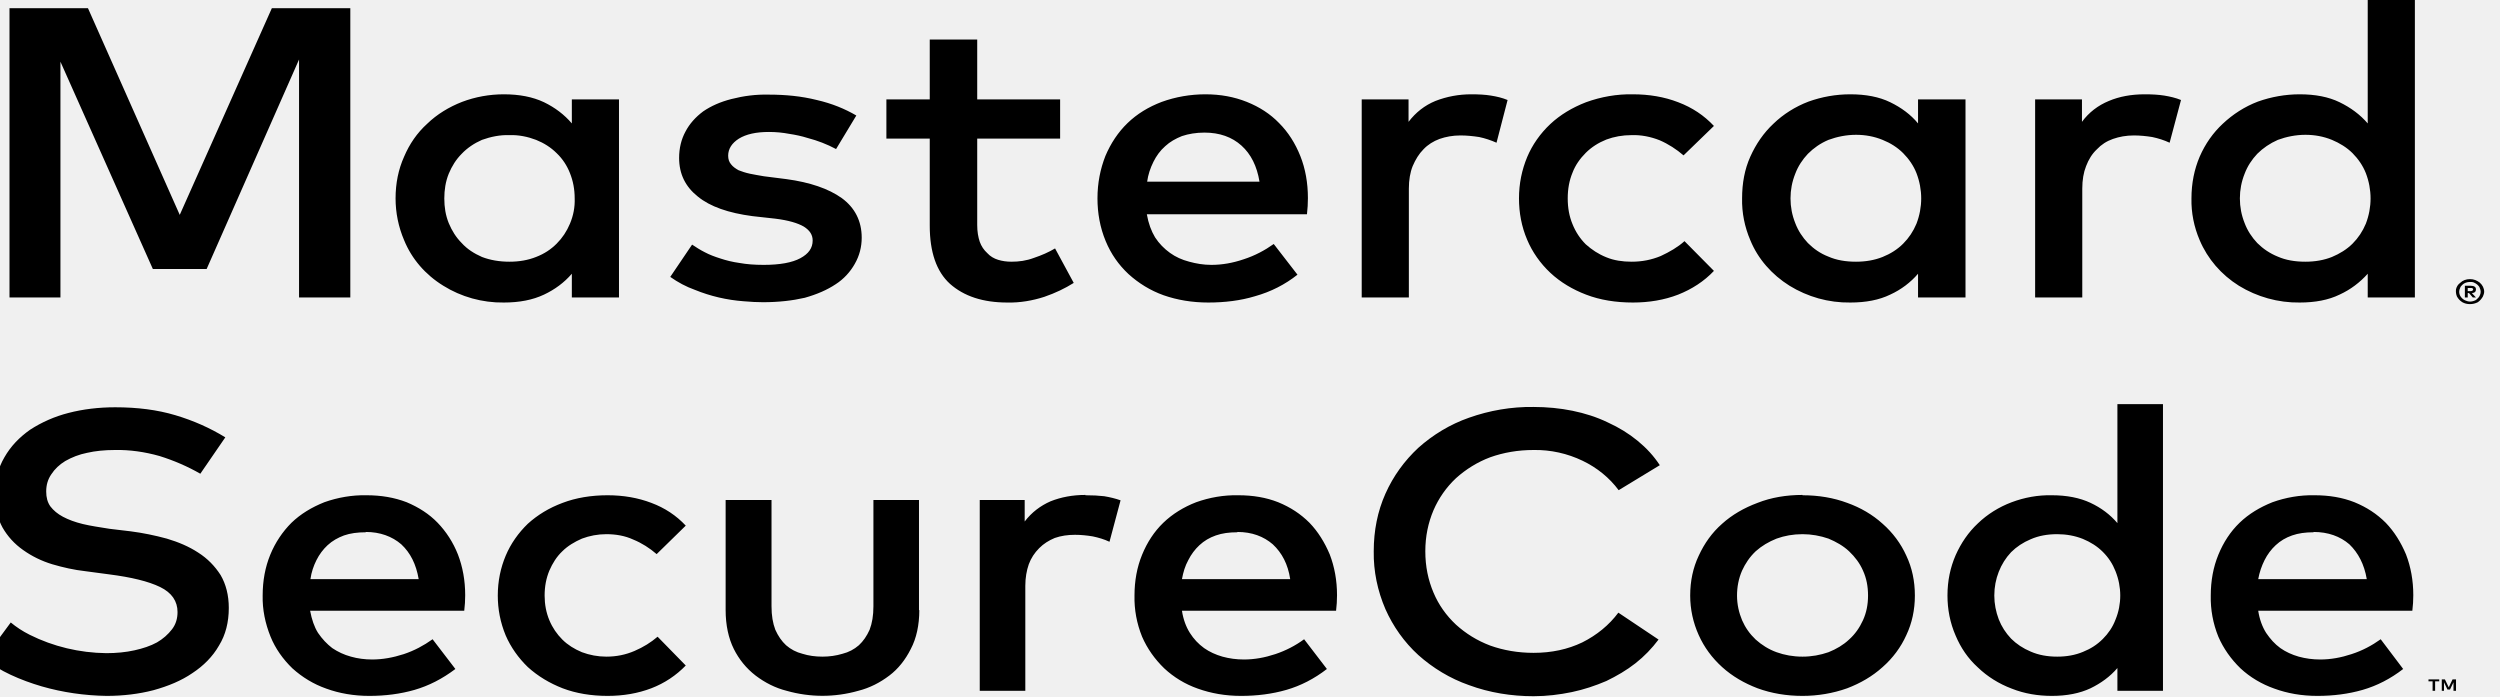
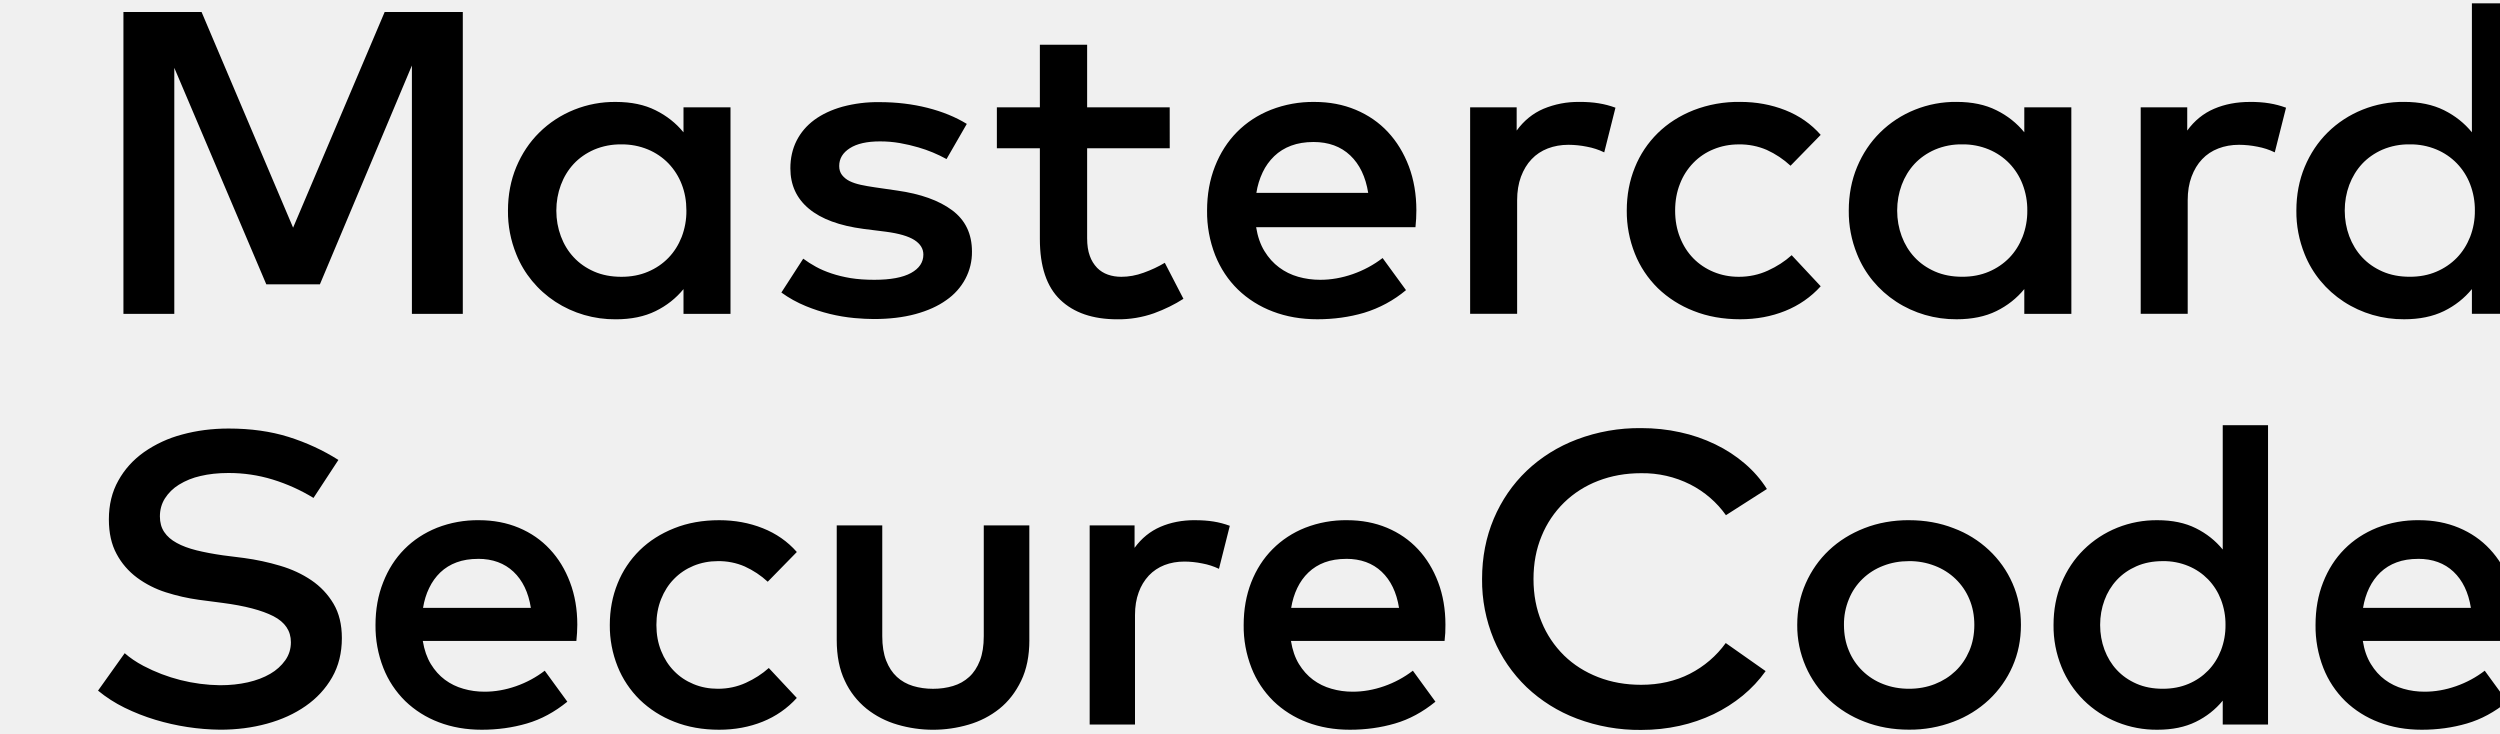
- <svg xmlns="http://www.w3.org/2000/svg" width="79" height="22" viewBox="0 0 79 22" fill="none">
-   <defs />
-   <path id="Vector" d="M6.33 14.97C5.93 14.74 5.49 14.55 5.04 14.41C4.58 14.28 4.1 14.21 3.63 14.22C3.31 14.22 3.01 14.25 2.75 14.31C2.5 14.36 2.27 14.45 2.06 14.57C1.88 14.68 1.73 14.82 1.62 14.99C1.51 15.15 1.46 15.33 1.46 15.53C1.46 15.72 1.5 15.87 1.59 16C1.69 16.13 1.82 16.24 1.99 16.33C2.16 16.42 2.37 16.5 2.62 16.56C2.87 16.62 3.15 16.66 3.46 16.71L4.13 16.79C4.52 16.84 4.9 16.92 5.27 17.02C5.64 17.13 5.97 17.27 6.26 17.46C6.56 17.65 6.79 17.89 6.97 18.17C7.14 18.46 7.23 18.81 7.23 19.21C7.23 19.66 7.13 20.06 6.92 20.4C6.72 20.75 6.43 21.04 6.08 21.27C5.73 21.51 5.32 21.68 4.85 21.81C4.39 21.93 3.89 21.99 3.37 21.99C2.67 21.98 1.98 21.88 1.32 21.69C0.98 21.59 0.65 21.47 0.33 21.32C0.03 21.18 -0.25 21.01 -0.5 20.81L0.34 19.67C0.51 19.81 0.7 19.94 0.94 20.06C1.68 20.43 2.51 20.63 3.36 20.64C3.68 20.64 3.98 20.61 4.25 20.55C4.52 20.49 4.76 20.41 4.96 20.3C5.15 20.19 5.31 20.05 5.44 19.88C5.56 19.72 5.61 19.54 5.61 19.34C5.61 19 5.43 18.73 5.06 18.55C4.69 18.37 4.15 18.24 3.45 18.15L2.7 18.05C2.34 18.01 1.99 17.93 1.65 17.83C1.32 17.73 1.01 17.58 0.73 17.38C0.46 17.19 0.24 16.95 0.08 16.67C-0.08 16.38 -0.16 16.03 -0.16 15.62C-0.16 15.18 -0.06 14.79 0.14 14.45C0.34 14.1 0.61 13.82 0.95 13.58C1.32 13.34 1.73 13.16 2.16 13.05C2.62 12.93 3.12 12.87 3.64 12.87C4.34 12.87 4.97 12.95 5.54 13.12C6.11 13.29 6.63 13.52 7.12 13.82L6.33 14.97ZM11.58 15.65C12.04 15.65 12.46 15.72 12.85 15.87C13.23 16.03 13.56 16.24 13.83 16.52C14.1 16.8 14.32 17.14 14.47 17.52C14.62 17.91 14.7 18.34 14.7 18.81C14.7 18.97 14.69 19.14 14.67 19.3L9.8 19.3C9.85 19.57 9.93 19.81 10.05 20C10.18 20.19 10.33 20.35 10.5 20.48C10.68 20.6 10.87 20.69 11.09 20.75C11.3 20.81 11.53 20.84 11.76 20.84C12.09 20.84 12.42 20.78 12.76 20.67C13.09 20.56 13.39 20.4 13.67 20.2L14.39 21.14C13.98 21.45 13.55 21.67 13.1 21.8C12.65 21.93 12.17 21.99 11.67 21.99C11.18 21.99 10.72 21.91 10.31 21.76C9.91 21.62 9.55 21.4 9.24 21.12C8.94 20.83 8.7 20.49 8.55 20.12C8.38 19.7 8.29 19.26 8.3 18.82C8.3 18.35 8.38 17.92 8.54 17.53C8.7 17.14 8.93 16.8 9.21 16.52C9.5 16.24 9.85 16.03 10.25 15.87C10.67 15.72 11.13 15.64 11.58 15.65L11.58 15.65ZM11.56 16.82C11.3 16.82 11.07 16.85 10.87 16.92C10.68 16.99 10.5 17.09 10.35 17.23C10.21 17.36 10.09 17.52 10 17.7C9.91 17.88 9.84 18.08 9.81 18.3L13.23 18.3C13.15 17.83 12.97 17.47 12.68 17.2C12.39 16.95 12.01 16.81 11.56 16.81L11.56 16.82ZM19.2 15.65C19.7 15.65 20.16 15.73 20.58 15.89C21.01 16.05 21.37 16.29 21.67 16.61L20.75 17.51C20.53 17.32 20.28 17.16 20.01 17.05C19.75 16.93 19.46 16.88 19.16 16.88C18.89 16.88 18.63 16.93 18.39 17.02C18.16 17.12 17.94 17.25 17.77 17.42C17.59 17.59 17.46 17.8 17.36 18.03C17.26 18.27 17.21 18.53 17.21 18.82C17.21 19.1 17.26 19.36 17.36 19.6C17.46 19.84 17.6 20.04 17.77 20.21C17.94 20.38 18.15 20.51 18.39 20.61C18.63 20.7 18.89 20.75 19.16 20.75C19.48 20.75 19.77 20.69 20.05 20.57C20.33 20.45 20.57 20.3 20.78 20.12L21.67 21.03C21.37 21.34 21 21.59 20.58 21.75C20.16 21.91 19.7 21.99 19.2 21.99C18.68 21.99 18.2 21.91 17.78 21.75C17.37 21.59 17 21.37 16.68 21.08C16.38 20.79 16.14 20.45 15.98 20.08C15.81 19.67 15.73 19.25 15.73 18.82C15.73 18.36 15.82 17.94 15.98 17.56C16.14 17.18 16.38 16.84 16.68 16.55C16.99 16.27 17.35 16.05 17.78 15.89C18.2 15.73 18.68 15.65 19.2 15.65ZM29.05 19.28C29.05 19.75 28.96 20.17 28.78 20.51C28.61 20.85 28.38 21.14 28.1 21.35C27.81 21.57 27.48 21.74 27.12 21.83C26.38 22.04 25.6 22.04 24.86 21.83C24.5 21.74 24.17 21.57 23.88 21.35C23.58 21.12 23.35 20.83 23.19 20.51C23.02 20.17 22.93 19.75 22.93 19.28L22.93 15.8L24.38 15.8L24.38 19.16C24.38 19.45 24.42 19.69 24.5 19.9C24.59 20.1 24.7 20.26 24.84 20.39C24.99 20.52 25.16 20.61 25.36 20.66C25.55 20.72 25.76 20.75 25.99 20.75C26.21 20.75 26.42 20.72 26.62 20.66C26.82 20.61 26.99 20.52 27.14 20.39C27.28 20.26 27.39 20.1 27.48 19.9C27.56 19.69 27.6 19.45 27.6 19.16L27.6 15.8L29.04 15.8L29.04 19.28L29.05 19.28ZM34.3 15.65C34.52 15.65 34.72 15.66 34.89 15.68C35.07 15.71 35.24 15.75 35.41 15.81L35.06 17.12C34.89 17.04 34.72 16.99 34.53 16.95C34.35 16.92 34.16 16.9 33.97 16.9C33.74 16.9 33.53 16.93 33.33 17C33.14 17.08 32.98 17.18 32.84 17.32C32.69 17.47 32.58 17.64 32.51 17.83C32.44 18.03 32.4 18.26 32.4 18.51L32.4 21.83L30.96 21.83L30.96 15.8L32.38 15.8L32.38 16.48C32.6 16.19 32.88 15.98 33.2 15.84C33.53 15.71 33.89 15.64 34.3 15.64L34.3 15.65ZM39.13 15.65C39.59 15.65 40.01 15.72 40.39 15.87C40.78 16.03 41.1 16.24 41.38 16.52C41.65 16.8 41.86 17.14 42.02 17.52C42.17 17.91 42.25 18.34 42.25 18.81C42.25 18.97 42.24 19.14 42.22 19.3L37.35 19.3C37.39 19.57 37.48 19.81 37.6 20C37.72 20.19 37.87 20.35 38.05 20.48C38.22 20.6 38.42 20.69 38.63 20.75C38.85 20.81 39.07 20.84 39.31 20.84C39.64 20.84 39.97 20.78 40.3 20.67C40.63 20.56 40.94 20.4 41.21 20.2L41.93 21.14C41.53 21.45 41.1 21.67 40.65 21.8C40.2 21.93 39.72 21.99 39.22 21.99C38.72 21.99 38.27 21.91 37.85 21.76C37.45 21.62 37.09 21.4 36.79 21.12C36.49 20.83 36.25 20.49 36.09 20.12C35.92 19.7 35.84 19.26 35.85 18.82C35.85 18.35 35.93 17.92 36.09 17.53C36.25 17.14 36.47 16.8 36.76 16.52C37.05 16.24 37.41 16.02 37.8 15.87C38.22 15.72 38.67 15.64 39.13 15.65ZM39.1 16.82C38.84 16.82 38.62 16.85 38.42 16.92C38.22 16.99 38.05 17.09 37.9 17.23C37.76 17.36 37.64 17.52 37.55 17.7C37.45 17.88 37.39 18.08 37.35 18.3L40.77 18.3C40.7 17.83 40.51 17.47 40.22 17.2C39.93 16.95 39.56 16.81 39.1 16.81L39.1 16.82ZM48.46 12.86C48.88 12.86 49.3 12.9 49.69 12.98C50.08 13.06 50.46 13.18 50.81 13.35C51.16 13.51 51.47 13.7 51.75 13.93C52.03 14.16 52.26 14.41 52.45 14.7L51.15 15.49C50.86 15.1 50.47 14.78 50.01 14.56C49.53 14.33 49 14.21 48.46 14.22C47.97 14.22 47.51 14.3 47.09 14.45C46.69 14.6 46.32 14.83 46.01 15.11C45.7 15.4 45.46 15.75 45.3 16.12C45.13 16.52 45.04 16.95 45.04 17.42C45.04 17.9 45.13 18.33 45.3 18.73C45.46 19.11 45.7 19.45 46.01 19.74C46.32 20.02 46.67 20.24 47.09 20.4C47.51 20.55 47.97 20.63 48.46 20.63C49.03 20.63 49.54 20.52 50 20.3C50.46 20.07 50.85 19.75 51.14 19.36L52.41 20.21C52.2 20.49 51.96 20.74 51.68 20.96C51.4 21.18 51.09 21.36 50.76 21.52C50.41 21.67 50.05 21.79 49.67 21.87C49.28 21.95 48.88 22 48.46 22C47.76 22 47.07 21.89 46.42 21.65C45.82 21.44 45.28 21.11 44.82 20.7C44.37 20.29 44.02 19.79 43.78 19.25C43.53 18.67 43.4 18.05 43.41 17.42C43.41 16.77 43.53 16.16 43.78 15.6C44.03 15.04 44.38 14.56 44.82 14.15C45.28 13.74 45.82 13.41 46.42 13.2C47.07 12.97 47.76 12.85 48.46 12.86ZM56.96 15.65C57.47 15.65 57.94 15.73 58.37 15.89C58.79 16.04 59.17 16.26 59.49 16.55C59.81 16.83 60.07 17.18 60.24 17.56C60.42 17.94 60.51 18.36 60.51 18.82C60.51 19.27 60.42 19.69 60.24 20.07C60.07 20.45 59.81 20.8 59.49 21.08C59.17 21.37 58.79 21.59 58.37 21.75C57.92 21.91 57.44 21.99 56.96 21.99C56.45 21.99 55.98 21.91 55.54 21.75C55.12 21.59 54.74 21.37 54.42 21.08C54.1 20.79 53.85 20.45 53.68 20.07C53.5 19.67 53.41 19.25 53.41 18.82C53.41 18.36 53.5 17.94 53.68 17.56C53.86 17.17 54.1 16.83 54.42 16.55C54.73 16.27 55.11 16.05 55.54 15.89C55.97 15.72 56.45 15.64 56.96 15.64L56.96 15.65ZM56.96 16.88C56.66 16.88 56.39 16.93 56.14 17.02C55.89 17.12 55.67 17.25 55.48 17.42C55.29 17.6 55.15 17.81 55.05 18.03C54.94 18.28 54.89 18.55 54.89 18.82C54.89 19.1 54.95 19.36 55.05 19.6C55.15 19.83 55.29 20.03 55.48 20.21C55.67 20.38 55.89 20.52 56.14 20.61C56.39 20.7 56.66 20.75 56.96 20.75C57.25 20.75 57.52 20.7 57.78 20.61C58.03 20.51 58.25 20.38 58.43 20.21C58.62 20.04 58.76 19.84 58.87 19.6C58.98 19.36 59.03 19.1 59.03 18.82C59.03 18.53 58.98 18.27 58.87 18.03C58.77 17.8 58.62 17.6 58.43 17.42C58.25 17.25 58.02 17.12 57.78 17.02C57.52 16.93 57.24 16.88 56.96 16.88ZM64.84 15.65C65.31 15.65 65.72 15.73 66.06 15.89C66.4 16.05 66.68 16.26 66.91 16.53L66.91 12.77L68.35 12.77L68.35 21.83L66.91 21.83L66.91 21.11C66.68 21.38 66.39 21.59 66.06 21.75C65.72 21.91 65.31 21.99 64.84 21.99C64.4 21.99 63.97 21.92 63.57 21.76C63.17 21.61 62.8 21.38 62.5 21.09C62.19 20.81 61.96 20.47 61.8 20.09C61.62 19.68 61.54 19.25 61.54 18.82C61.54 18.35 61.63 17.93 61.8 17.54C61.97 17.16 62.2 16.82 62.5 16.54C62.8 16.25 63.17 16.02 63.57 15.87C63.97 15.72 64.4 15.64 64.84 15.65ZM65.01 16.88C64.7 16.88 64.42 16.93 64.17 17.04C63.93 17.14 63.72 17.28 63.55 17.45C63.38 17.63 63.25 17.84 63.16 18.07C63.07 18.3 63.02 18.55 63.02 18.82C63.02 19.08 63.07 19.33 63.16 19.57C63.25 19.8 63.38 20 63.55 20.18C63.72 20.35 63.93 20.49 64.17 20.59C64.42 20.7 64.7 20.75 65.01 20.75C65.31 20.75 65.58 20.7 65.82 20.6C66.07 20.5 66.27 20.37 66.45 20.19C66.62 20.02 66.76 19.82 66.85 19.58C66.95 19.34 67 19.08 67 18.82C67 18.56 66.95 18.3 66.85 18.05C66.76 17.82 66.63 17.62 66.45 17.44C66.27 17.26 66.06 17.13 65.82 17.03C65.57 16.93 65.29 16.88 65.01 16.88ZM73.14 15.65C73.6 15.65 74.02 15.72 74.4 15.87C74.79 16.03 75.11 16.24 75.39 16.52C75.66 16.8 75.87 17.14 76.03 17.52C76.18 17.91 76.26 18.34 76.26 18.81C76.26 18.97 76.25 19.14 76.23 19.3L71.36 19.3C71.4 19.57 71.49 19.81 71.61 20C71.74 20.19 71.88 20.35 72.06 20.48C72.23 20.6 72.43 20.69 72.64 20.75C72.86 20.81 73.08 20.84 73.32 20.84C73.65 20.84 73.98 20.78 74.31 20.67C74.65 20.56 74.95 20.4 75.23 20.2L75.94 21.14C75.54 21.45 75.11 21.67 74.66 21.8C74.21 21.93 73.73 21.99 73.23 21.99C72.73 21.99 72.28 21.91 71.87 21.76C71.47 21.62 71.1 21.4 70.8 21.12C70.5 20.83 70.26 20.49 70.1 20.12C69.93 19.7 69.85 19.26 69.86 18.82C69.86 18.35 69.94 17.92 70.1 17.53C70.26 17.14 70.48 16.8 70.77 16.52C71.06 16.24 71.41 16.03 71.81 15.87C72.23 15.72 72.68 15.64 73.14 15.65ZM76.95 21.83L76.95 21.53L77.08 21.53L77.08 21.47L76.74 21.47L76.74 21.53L76.87 21.53L76.87 21.83L76.95 21.83ZM77.61 21.83L77.61 21.47L77.5 21.47L77.38 21.72L77.26 21.47L77.16 21.47L77.16 21.83L77.23 21.83L77.23 21.56L77.34 21.79L77.42 21.79L77.53 21.56L77.53 21.83L77.61 21.83ZM73.11 16.82C72.85 16.82 72.63 16.85 72.43 16.92C72.23 16.99 72.06 17.09 71.91 17.23C71.77 17.36 71.65 17.52 71.56 17.7C71.47 17.88 71.4 18.08 71.36 18.3L74.79 18.3C74.71 17.83 74.52 17.47 74.24 17.2C73.95 16.95 73.57 16.81 73.11 16.81L73.11 16.82ZM11.07 9.4L9.45 9.4L9.45 1.88L6.53 8.5L4.83 8.5L1.91 1.95L1.91 9.4L0.3 9.4L0.3 0.26L2.78 0.26L5.68 6.79L8.59 0.26L11.07 0.26L11.07 9.4L11.07 9.4ZM19.56 9.4L18.07 9.4L18.07 8.65C17.83 8.93 17.53 9.15 17.19 9.31C16.83 9.48 16.41 9.56 15.92 9.56C15.24 9.57 14.57 9.38 14.01 9.03C13.44 8.68 13.01 8.18 12.77 7.59C12.59 7.17 12.5 6.72 12.5 6.27C12.5 5.79 12.59 5.35 12.77 4.95C12.94 4.55 13.18 4.2 13.5 3.91C13.81 3.61 14.19 3.38 14.6 3.22C15.02 3.06 15.47 2.98 15.92 2.98C16.41 2.98 16.83 3.06 17.19 3.23C17.54 3.4 17.83 3.62 18.07 3.9L18.07 3.14L19.56 3.14L19.56 9.4ZM16.1 4.27C15.8 4.26 15.51 4.32 15.23 4.42C14.98 4.53 14.76 4.68 14.59 4.86C14.41 5.04 14.28 5.25 14.18 5.49C14.08 5.74 14.04 6 14.04 6.27C14.04 6.55 14.08 6.8 14.18 7.05C14.28 7.29 14.41 7.5 14.59 7.68C14.76 7.87 14.98 8.01 15.23 8.12C15.49 8.22 15.78 8.27 16.1 8.27C16.41 8.27 16.69 8.22 16.94 8.12C17.2 8.02 17.41 7.88 17.59 7.7C17.77 7.52 17.91 7.31 18.01 7.07C18.12 6.81 18.17 6.54 18.16 6.27C18.16 5.98 18.11 5.72 18.01 5.47C17.92 5.24 17.78 5.02 17.59 4.84C17.41 4.66 17.19 4.52 16.94 4.42C16.68 4.32 16.39 4.26 16.1 4.27ZM26.42 4.71C26.14 4.56 25.83 4.44 25.52 4.36C25.33 4.3 25.14 4.26 24.94 4.23C24.73 4.19 24.52 4.17 24.3 4.17C23.89 4.17 23.58 4.24 23.35 4.38C23.13 4.52 23.01 4.7 23.01 4.92C23.01 5.03 23.04 5.12 23.1 5.19C23.16 5.27 23.25 5.33 23.34 5.38C23.44 5.42 23.56 5.46 23.7 5.49C23.83 5.52 23.98 5.54 24.14 5.57L24.85 5.66C25.59 5.76 26.18 5.96 26.6 6.26C27.01 6.56 27.23 6.98 27.23 7.51C27.23 7.8 27.16 8.08 27.01 8.34C26.87 8.59 26.66 8.82 26.41 8.98C26.14 9.16 25.82 9.3 25.43 9.41C25.04 9.5 24.6 9.55 24.11 9.55C23.93 9.55 23.73 9.54 23.5 9.52C22.97 9.48 22.45 9.36 21.96 9.16C21.68 9.06 21.42 8.92 21.18 8.75L21.87 7.73C21.99 7.81 22.13 7.9 22.27 7.97C22.42 8.05 22.58 8.11 22.77 8.17C22.95 8.23 23.15 8.28 23.37 8.31C23.59 8.35 23.84 8.37 24.13 8.37C24.64 8.37 25.03 8.3 25.29 8.16C25.55 8.02 25.68 7.84 25.68 7.6C25.68 7.42 25.59 7.28 25.4 7.16C25.21 7.05 24.91 6.96 24.5 6.91L23.78 6.83C23.02 6.73 22.44 6.53 22.05 6.21C21.66 5.9 21.46 5.5 21.46 4.99C21.46 4.68 21.53 4.4 21.66 4.16C21.79 3.91 21.98 3.7 22.22 3.52C22.47 3.35 22.76 3.22 23.11 3.13C23.5 3.03 23.89 2.98 24.29 2.99C24.83 2.99 25.33 3.04 25.81 3.16C26.29 3.27 26.7 3.44 27.06 3.65L26.42 4.71ZM33.5 4.38L30.88 4.38L30.88 7.11C30.88 7.32 30.91 7.49 30.96 7.64C31.01 7.78 31.09 7.9 31.2 8C31.29 8.1 31.41 8.17 31.54 8.21C31.67 8.25 31.81 8.27 31.96 8.27C32.2 8.27 32.43 8.24 32.67 8.15C32.91 8.07 33.14 7.97 33.34 7.85L33.93 8.94C33.66 9.11 33.35 9.26 33 9.38C32.63 9.5 32.23 9.57 31.83 9.56C31.06 9.56 30.46 9.36 30.02 8.97C29.59 8.58 29.38 7.96 29.38 7.13L29.38 4.38L28.01 4.38L28.01 3.14L29.38 3.14L29.38 1.25L30.88 1.25L30.88 3.14L33.5 3.14L33.5 4.38ZM38.09 2.98C38.57 2.98 39 3.06 39.4 3.22C39.8 3.38 40.14 3.6 40.42 3.89C40.71 4.18 40.93 4.53 41.09 4.93C41.25 5.33 41.33 5.78 41.33 6.26C41.33 6.43 41.32 6.6 41.3 6.77L36.24 6.77C36.29 7.06 36.38 7.3 36.5 7.5C36.63 7.7 36.79 7.86 36.97 7.99C37.15 8.12 37.35 8.21 37.58 8.27C37.8 8.33 38.03 8.37 38.28 8.37C38.62 8.37 38.96 8.31 39.31 8.19C39.65 8.08 39.97 7.91 40.25 7.71L41 8.68C40.61 8.99 40.16 9.22 39.66 9.36C39.2 9.5 38.7 9.56 38.18 9.56C37.67 9.56 37.2 9.48 36.77 9.33C36.35 9.18 35.98 8.95 35.66 8.66C35.35 8.37 35.11 8.03 34.94 7.62C34.76 7.19 34.68 6.73 34.68 6.27C34.68 5.78 34.77 5.34 34.93 4.93C35.1 4.53 35.33 4.18 35.63 3.89C35.93 3.6 36.29 3.38 36.71 3.22C37.15 3.06 37.62 2.98 38.09 2.98ZM38.06 4.19C37.8 4.19 37.56 4.23 37.35 4.3C37.15 4.38 36.97 4.48 36.82 4.62C36.66 4.76 36.54 4.93 36.45 5.11C36.35 5.31 36.28 5.52 36.25 5.74L39.8 5.74C39.72 5.25 39.53 4.87 39.23 4.6C38.93 4.33 38.54 4.19 38.06 4.19ZM46.49 2.98C46.72 2.98 46.93 2.99 47.11 3.02C47.3 3.05 47.47 3.09 47.64 3.16L47.29 4.51C47.11 4.43 46.93 4.37 46.74 4.33C46.54 4.3 46.35 4.28 46.15 4.28C45.91 4.28 45.69 4.32 45.49 4.39C45.3 4.46 45.12 4.57 44.98 4.72C44.84 4.86 44.73 5.04 44.64 5.25C44.56 5.45 44.52 5.69 44.52 5.96L44.52 9.4L43.03 9.4L43.03 3.14L44.51 3.14L44.51 3.85C44.74 3.55 45.02 3.33 45.36 3.19C45.72 3.05 46.1 2.98 46.49 2.98L46.49 2.98ZM51.6 2.98C52.11 2.98 52.59 3.06 53.03 3.23C53.48 3.4 53.85 3.65 54.16 3.98L53.2 4.91C52.98 4.72 52.72 4.55 52.44 4.43C52.16 4.32 51.86 4.26 51.56 4.27C51.27 4.27 51 4.32 50.76 4.41C50.51 4.51 50.29 4.65 50.11 4.83C49.93 5.01 49.78 5.22 49.69 5.46C49.59 5.7 49.54 5.97 49.54 6.27C49.54 6.57 49.59 6.84 49.69 7.08C49.79 7.33 49.93 7.54 50.11 7.72C50.3 7.89 50.51 8.03 50.76 8.13C51 8.23 51.27 8.27 51.56 8.27C51.89 8.27 52.19 8.21 52.48 8.09C52.76 7.96 53.02 7.81 53.23 7.62L54.16 8.56C53.85 8.89 53.46 9.14 53.03 9.31C52.59 9.48 52.11 9.56 51.6 9.56C51.06 9.56 50.56 9.48 50.12 9.31C49.7 9.15 49.31 8.92 48.99 8.62C48.67 8.32 48.42 7.96 48.26 7.58C48.08 7.16 48 6.72 48 6.27C48 5.8 48.09 5.37 48.26 4.96C48.42 4.58 48.67 4.22 48.99 3.92C49.3 3.63 49.68 3.4 50.12 3.23C50.59 3.06 51.09 2.97 51.6 2.98ZM62.11 9.4L60.61 9.4L60.61 8.65C60.38 8.92 60.08 9.15 59.73 9.31C59.38 9.48 58.96 9.56 58.47 9.56C57.78 9.57 57.12 9.38 56.55 9.03C55.99 8.68 55.55 8.18 55.31 7.59C55.13 7.17 55.04 6.72 55.05 6.27C55.05 5.79 55.13 5.35 55.31 4.95C55.49 4.55 55.73 4.2 56.04 3.91C56.35 3.61 56.73 3.37 57.15 3.21C57.57 3.06 58.01 2.98 58.47 2.98C58.96 2.98 59.38 3.06 59.73 3.23C60.08 3.4 60.38 3.62 60.61 3.9L60.61 3.14L62.11 3.14L62.11 9.4ZM58.65 4.26C58.35 4.26 58.05 4.32 57.78 4.42C57.52 4.53 57.31 4.68 57.13 4.86C56.96 5.04 56.82 5.25 56.73 5.49C56.63 5.74 56.58 6 56.58 6.27C56.58 6.54 56.63 6.8 56.73 7.05C56.82 7.29 56.96 7.5 57.13 7.68C57.31 7.86 57.52 8.01 57.78 8.11C58.03 8.22 58.32 8.27 58.65 8.27C58.96 8.27 59.24 8.22 59.49 8.12C59.74 8.02 59.96 7.88 60.14 7.7C60.32 7.52 60.46 7.31 60.56 7.07C60.66 6.81 60.71 6.54 60.71 6.27C60.71 6 60.66 5.73 60.56 5.47C60.47 5.24 60.32 5.02 60.14 4.84C59.96 4.66 59.74 4.52 59.49 4.42C59.22 4.31 58.94 4.26 58.65 4.26ZM67.77 2.98C68 2.98 68.2 2.99 68.39 3.02C68.57 3.05 68.75 3.09 68.92 3.16L68.56 4.51C68.39 4.43 68.2 4.37 68.01 4.33C67.82 4.3 67.63 4.28 67.43 4.28C67.19 4.28 66.97 4.32 66.77 4.39C66.57 4.46 66.4 4.57 66.26 4.72C66.11 4.86 66 5.04 65.92 5.25C65.84 5.45 65.8 5.69 65.8 5.96L65.8 9.4L64.31 9.4L64.31 3.14L65.79 3.14L65.79 3.85C66.01 3.55 66.3 3.33 66.64 3.19C66.97 3.05 67.35 2.98 67.77 2.98L67.77 2.98ZM72.67 2.98C73.16 2.98 73.58 3.06 73.93 3.23C74.28 3.4 74.58 3.62 74.82 3.9L74.82 0L76.31 0L76.31 9.4L74.82 9.4L74.82 8.65C74.58 8.92 74.28 9.15 73.93 9.31C73.58 9.48 73.16 9.56 72.67 9.56C71.99 9.57 71.32 9.38 70.75 9.03C70.19 8.68 69.76 8.18 69.51 7.59C69.33 7.17 69.24 6.72 69.25 6.27C69.25 5.79 69.34 5.35 69.51 4.95C69.69 4.54 69.93 4.2 70.24 3.91C70.56 3.61 70.93 3.37 71.35 3.21C71.77 3.06 72.22 2.98 72.67 2.98ZM78.05 8.82C78.11 8.82 78.17 8.83 78.22 8.85C78.27 8.87 78.32 8.9 78.36 8.93C78.45 9.01 78.5 9.11 78.5 9.22C78.5 9.27 78.48 9.32 78.46 9.37C78.42 9.44 78.37 9.5 78.3 9.55C78.22 9.59 78.14 9.61 78.05 9.61C77.96 9.61 77.88 9.59 77.81 9.55C77.73 9.5 77.68 9.44 77.64 9.37C77.61 9.3 77.6 9.22 77.61 9.14C77.63 9.06 77.67 8.99 77.74 8.94C77.82 8.86 77.93 8.82 78.05 8.82ZM78.05 9.53C78.12 9.53 78.18 9.51 78.24 9.48C78.29 9.44 78.34 9.39 78.36 9.34C78.38 9.3 78.39 9.26 78.39 9.22C78.39 9.18 78.38 9.14 78.36 9.1C78.35 9.06 78.32 9.03 78.29 9C78.26 8.97 78.22 8.95 78.18 8.93C78.14 8.91 78.1 8.91 78.05 8.91C77.96 8.91 77.87 8.94 77.81 9C77.78 9.03 77.75 9.06 77.74 9.1C77.72 9.14 77.71 9.18 77.71 9.22C77.71 9.28 77.73 9.34 77.77 9.39C77.81 9.44 77.86 9.48 77.92 9.5C77.96 9.52 78.01 9.53 78.05 9.53ZM78.08 9.03C78.13 9.03 78.17 9.04 78.2 9.06C78.23 9.08 78.24 9.11 78.24 9.15C78.24 9.16 78.24 9.18 78.23 9.19C78.23 9.2 78.22 9.22 78.21 9.23C78.18 9.25 78.15 9.26 78.11 9.26L78.24 9.4L78.14 9.4L78.02 9.26L77.98 9.26L77.98 9.4L77.89 9.4L77.89 9.03L78.08 9.03ZM77.98 9.1L77.98 9.2L78.08 9.2C78.1 9.2 78.12 9.19 78.13 9.18C78.15 9.18 78.15 9.16 78.15 9.15C78.15 9.14 78.15 9.13 78.15 9.13C78.14 9.12 78.14 9.12 78.13 9.11C78.11 9.1 78.1 9.1 78.08 9.1L77.98 9.1ZM72.85 4.26C72.55 4.26 72.25 4.32 71.98 4.42C71.73 4.53 71.51 4.68 71.33 4.86C71.16 5.04 71.02 5.25 70.93 5.49C70.83 5.74 70.78 6 70.78 6.27C70.78 6.54 70.83 6.8 70.93 7.05C71.02 7.29 71.16 7.5 71.33 7.68C71.51 7.86 71.73 8.01 71.98 8.11C72.23 8.22 72.52 8.27 72.85 8.27C73.16 8.27 73.44 8.22 73.69 8.12C73.93 8.02 74.16 7.88 74.34 7.7C74.52 7.52 74.66 7.31 74.76 7.07C74.86 6.81 74.91 6.54 74.91 6.27C74.91 6 74.86 5.73 74.76 5.47C74.67 5.24 74.52 5.02 74.34 4.84C74.16 4.66 73.93 4.52 73.69 4.42C73.42 4.31 73.14 4.26 72.85 4.26Z" fill="#000000" fill-opacity="1" fill-rule="evenodd" />
+ <svg xmlns="http://www.w3.org/2000/svg" width="75" height="22" viewBox="0 0 75 22" fill="transparent">
+   <g clip-path="url(#clip0_2979_6748)">
+     <path fill-rule="evenodd" clip-rule="evenodd" d="M9.405 14.938C9.023 14.704 8.612 14.519 8.181 14.386C7.75 14.254 7.3 14.188 6.848 14.19C6.543 14.19 6.264 14.22 6.014 14.28C5.784 14.331 5.565 14.419 5.366 14.542C5.196 14.647 5.053 14.787 4.947 14.953C4.847 15.113 4.797 15.293 4.797 15.493C4.797 15.676 4.84 15.832 4.927 15.961C5.013 16.091 5.138 16.199 5.302 16.288C5.463 16.378 5.662 16.451 5.896 16.51C6.131 16.568 6.396 16.618 6.69 16.66L7.322 16.74C7.69 16.79 8.051 16.867 8.402 16.972C8.753 17.075 9.066 17.221 9.342 17.408C9.617 17.595 9.839 17.831 10.006 18.113C10.173 18.395 10.256 18.739 10.256 19.142C10.256 19.587 10.158 19.98 9.964 20.32C9.77 20.66 9.498 20.953 9.17 21.18C8.835 21.414 8.449 21.59 8.007 21.711C7.566 21.832 7.1 21.891 6.605 21.891C5.946 21.884 5.291 21.784 4.662 21.594C4.343 21.498 4.033 21.376 3.735 21.23C3.45 21.09 3.184 20.919 2.941 20.719L3.741 19.596C3.898 19.734 4.085 19.861 4.304 19.977C5.008 20.347 5.796 20.546 6.599 20.557C6.898 20.557 7.177 20.528 7.434 20.47C7.692 20.411 7.917 20.326 8.108 20.214C8.288 20.111 8.442 19.972 8.56 19.806C8.672 19.646 8.727 19.466 8.727 19.266C8.727 18.926 8.552 18.666 8.203 18.486C7.853 18.307 7.345 18.174 6.677 18.087L5.967 17.994C5.63 17.948 5.298 17.872 4.975 17.769C4.663 17.67 4.37 17.521 4.11 17.329C3.854 17.138 3.645 16.896 3.498 16.619C3.343 16.335 3.266 15.989 3.266 15.581C3.266 15.144 3.36 14.756 3.55 14.418C3.738 14.078 3.996 13.794 4.321 13.563C4.665 13.323 5.052 13.144 5.462 13.036C5.9 12.916 6.364 12.856 6.858 12.856C7.523 12.856 8.122 12.94 8.658 13.108C9.193 13.277 9.691 13.506 10.152 13.798L9.405 14.938ZM14.37 15.606C14.804 15.606 15.202 15.682 15.564 15.833C15.927 15.985 16.236 16.199 16.494 16.476C16.753 16.752 16.955 17.083 17.1 17.468C17.246 17.852 17.319 18.278 17.319 18.743C17.318 18.905 17.309 19.067 17.291 19.229H12.684C12.728 19.499 12.809 19.73 12.925 19.921C13.042 20.113 13.183 20.27 13.348 20.393C13.513 20.515 13.698 20.606 13.902 20.663C14.105 20.723 14.319 20.751 14.539 20.751C14.852 20.751 15.164 20.696 15.48 20.586C15.794 20.476 16.082 20.321 16.342 20.121L17.02 21.051C16.637 21.362 16.232 21.581 15.805 21.705C15.378 21.83 14.927 21.892 14.455 21.892C13.986 21.892 13.556 21.817 13.166 21.668C12.787 21.525 12.444 21.309 12.157 21.032C11.869 20.748 11.646 20.41 11.501 20.04C11.339 19.627 11.26 19.189 11.265 18.749C11.265 18.283 11.341 17.857 11.495 17.47C11.646 17.083 11.858 16.752 12.131 16.476C12.405 16.199 12.731 15.986 13.11 15.833C13.51 15.677 13.939 15.6 14.371 15.606H14.37ZM14.344 16.766C14.101 16.766 13.885 16.801 13.697 16.871C13.514 16.938 13.347 17.041 13.208 17.174C13.073 17.304 12.96 17.461 12.874 17.642C12.786 17.822 12.726 18.021 12.691 18.237H15.926C15.853 17.771 15.678 17.41 15.405 17.152C15.131 16.895 14.778 16.765 14.344 16.765V16.766ZM21.575 15.606C22.044 15.606 22.479 15.686 22.882 15.846C23.286 16.006 23.627 16.244 23.905 16.56L23.032 17.452C22.829 17.264 22.596 17.11 22.342 16.994C22.089 16.884 21.813 16.83 21.535 16.834C21.275 16.834 21.032 16.882 20.806 16.974C20.585 17.065 20.385 17.199 20.221 17.368C20.055 17.536 19.927 17.738 19.833 17.973C19.739 18.208 19.692 18.467 19.692 18.749C19.692 19.031 19.739 19.291 19.833 19.525C19.927 19.76 20.056 19.962 20.221 20.13C20.385 20.299 20.58 20.43 20.806 20.523C21.032 20.617 21.275 20.663 21.535 20.663C21.835 20.663 22.114 20.604 22.375 20.485C22.635 20.367 22.865 20.218 23.064 20.04L23.904 20.938C23.624 21.249 23.272 21.494 22.876 21.652C22.477 21.812 22.042 21.892 21.574 21.892C21.08 21.892 20.631 21.812 20.228 21.652C19.84 21.501 19.487 21.276 19.192 20.991C18.903 20.706 18.677 20.367 18.529 19.996C18.37 19.598 18.29 19.175 18.294 18.749C18.294 18.299 18.373 17.884 18.529 17.501C18.677 17.13 18.903 16.791 19.192 16.507C19.479 16.227 19.824 16.007 20.228 15.847C20.63 15.686 21.08 15.606 21.575 15.606ZM30.881 19.204C30.881 19.678 30.798 20.086 30.633 20.426C30.468 20.767 30.252 21.046 29.983 21.262C29.712 21.479 29.397 21.641 29.058 21.739C28.363 21.944 27.619 21.944 26.924 21.739C26.584 21.641 26.269 21.479 25.997 21.262C25.716 21.034 25.494 20.748 25.346 20.426C25.183 20.086 25.102 19.678 25.102 19.204V15.762H26.468V19.085C26.468 19.372 26.507 19.617 26.585 19.818C26.664 20.02 26.772 20.183 26.908 20.308C27.044 20.433 27.206 20.523 27.392 20.58C27.58 20.636 27.779 20.664 27.991 20.664C28.204 20.664 28.403 20.636 28.59 20.58C28.777 20.524 28.938 20.433 29.075 20.308C29.211 20.184 29.319 20.02 29.397 19.818C29.475 19.617 29.513 19.372 29.513 19.085V15.762H30.88V19.204H30.881ZM35.846 15.606C36.054 15.606 36.241 15.619 36.408 15.646C36.576 15.673 36.737 15.716 36.894 15.774L36.569 17.065C36.41 16.989 36.241 16.935 36.067 16.903C35.892 16.867 35.713 16.848 35.534 16.847C35.316 16.847 35.117 16.882 34.935 16.952C34.754 17.023 34.598 17.127 34.466 17.265C34.33 17.412 34.227 17.583 34.161 17.77C34.087 17.97 34.05 18.196 34.05 18.45V21.736H32.69V15.762H34.037V16.435C34.246 16.148 34.504 15.939 34.812 15.805C35.12 15.672 35.464 15.605 35.846 15.605V15.606ZM40.415 15.606C40.849 15.606 41.247 15.682 41.609 15.833C41.972 15.985 42.281 16.199 42.54 16.476C42.798 16.752 42.999 17.083 43.145 17.468C43.29 17.852 43.363 18.278 43.363 18.743C43.365 18.905 43.357 19.067 43.337 19.229H38.729C38.772 19.499 38.852 19.73 38.968 19.921C39.086 20.113 39.227 20.27 39.392 20.393C39.557 20.515 39.741 20.606 39.946 20.663C40.15 20.723 40.362 20.751 40.583 20.751C40.896 20.751 41.209 20.696 41.524 20.586C41.836 20.477 42.127 20.32 42.386 20.121L43.063 21.051C42.682 21.362 42.277 21.581 41.85 21.705C41.423 21.83 40.972 21.892 40.499 21.892C40.03 21.892 39.601 21.817 39.21 21.668C38.832 21.525 38.488 21.309 38.202 21.032C37.914 20.748 37.691 20.41 37.546 20.04C37.384 19.627 37.304 19.189 37.31 18.749C37.31 18.283 37.386 17.857 37.537 17.47C37.689 17.083 37.902 16.752 38.176 16.476C38.452 16.198 38.785 15.979 39.155 15.833C39.555 15.677 39.984 15.6 40.415 15.606ZM40.388 16.766C40.146 16.766 39.93 16.801 39.74 16.871C39.558 16.938 39.392 17.041 39.253 17.174C39.116 17.304 39.004 17.461 38.917 17.642C38.831 17.822 38.77 18.021 38.735 18.237H41.971C41.897 17.771 41.723 17.41 41.45 17.152C41.177 16.895 40.823 16.765 40.388 16.765V16.766ZM49.233 12.843C49.636 12.843 50.027 12.884 50.404 12.968C50.769 13.046 51.123 13.168 51.458 13.33C51.784 13.487 52.079 13.68 52.343 13.906C52.608 14.133 52.83 14.388 53.007 14.67L51.778 15.456C51.505 15.069 51.137 14.752 50.707 14.533C50.253 14.304 49.746 14.188 49.233 14.196C48.769 14.196 48.339 14.273 47.944 14.426C47.56 14.573 47.213 14.794 46.923 15.076C46.63 15.364 46.401 15.705 46.249 16.08C46.086 16.47 46.005 16.9 46.005 17.37C46.005 17.84 46.086 18.271 46.249 18.661C46.401 19.036 46.63 19.377 46.923 19.666C47.209 19.944 47.549 20.16 47.944 20.314C48.339 20.468 48.769 20.544 49.233 20.544C49.775 20.544 50.262 20.434 50.694 20.214C51.125 19.994 51.495 19.677 51.772 19.291L52.969 20.133C52.774 20.407 52.544 20.653 52.282 20.868C52.016 21.086 51.723 21.273 51.41 21.424C51.083 21.58 50.738 21.698 50.382 21.776C50.015 21.857 49.632 21.898 49.233 21.898C48.574 21.905 47.919 21.789 47.306 21.558C46.741 21.345 46.228 21.023 45.797 20.614C45.371 20.204 45.037 19.716 44.813 19.179C44.575 18.603 44.456 17.989 44.462 17.37C44.462 16.718 44.58 16.115 44.813 15.562C45.048 15.009 45.376 14.531 45.797 14.127C46.228 13.717 46.742 13.396 47.307 13.183C47.92 12.951 48.574 12.836 49.233 12.843ZM57.271 15.606C57.752 15.606 58.198 15.686 58.608 15.846C59.003 15.993 59.363 16.216 59.666 16.5C59.97 16.784 60.211 17.124 60.375 17.5C60.544 17.883 60.628 18.299 60.628 18.747C60.628 19.197 60.544 19.612 60.374 19.995C60.21 20.37 59.969 20.71 59.666 20.995C59.362 21.279 59.002 21.502 58.607 21.65C58.182 21.813 57.727 21.894 57.27 21.89C56.788 21.89 56.342 21.81 55.932 21.65C55.536 21.499 55.176 21.275 54.871 20.99C54.571 20.706 54.334 20.367 54.172 19.995C54 19.599 53.913 19.175 53.917 18.747C53.917 18.298 54.002 17.883 54.172 17.5C54.341 17.118 54.574 16.786 54.871 16.506C55.169 16.225 55.522 16.005 55.932 15.845C56.341 15.685 56.788 15.605 57.27 15.605L57.271 15.606ZM57.271 16.834C56.992 16.834 56.734 16.881 56.496 16.974C56.262 17.063 56.05 17.198 55.873 17.37C55.697 17.541 55.559 17.746 55.468 17.972C55.366 18.218 55.315 18.482 55.319 18.748C55.319 19.031 55.368 19.29 55.468 19.525C55.56 19.75 55.698 19.954 55.875 20.126C56.051 20.298 56.263 20.433 56.497 20.523C56.735 20.616 56.992 20.663 57.271 20.663C57.548 20.663 57.806 20.616 58.044 20.523C58.284 20.429 58.49 20.298 58.666 20.13C58.842 19.962 58.979 19.76 59.08 19.525C59.18 19.29 59.23 19.031 59.23 18.748C59.23 18.466 59.18 18.207 59.08 17.972C58.986 17.745 58.845 17.54 58.666 17.367C58.489 17.197 58.277 17.063 58.044 16.974C57.798 16.879 57.536 16.831 57.271 16.834ZM64.723 15.606C65.169 15.606 65.553 15.686 65.874 15.846C66.196 16.006 66.464 16.219 66.682 16.486V12.756H68.041V21.736H66.682V21.019C66.465 21.285 66.189 21.502 65.874 21.655C65.553 21.813 65.169 21.892 64.723 21.892C64.311 21.896 63.902 21.82 63.521 21.667C63.141 21.515 62.797 21.29 62.51 21.006C62.223 20.72 61.997 20.382 61.847 20.012C61.682 19.609 61.601 19.181 61.606 18.749C61.606 18.292 61.685 17.871 61.846 17.487C62.006 17.102 62.228 16.77 62.51 16.492C62.797 16.208 63.141 15.983 63.522 15.83C63.902 15.678 64.311 15.602 64.723 15.606ZM64.885 16.834C64.59 16.834 64.327 16.885 64.094 16.987C63.862 17.089 63.666 17.226 63.505 17.399C63.341 17.576 63.215 17.783 63.134 18.007C63.048 18.239 63.004 18.487 63.004 18.749C63.004 19.011 63.048 19.259 63.134 19.491C63.222 19.724 63.344 19.927 63.505 20.099C63.665 20.271 63.861 20.409 64.094 20.511C64.327 20.613 64.589 20.663 64.885 20.663C65.166 20.663 65.423 20.614 65.653 20.517C65.883 20.42 66.08 20.285 66.245 20.115C66.41 19.945 66.538 19.743 66.629 19.51C66.722 19.266 66.768 19.008 66.765 18.749C66.768 18.489 66.722 18.232 66.629 17.989C66.543 17.764 66.413 17.558 66.245 17.383C66.078 17.211 65.877 17.074 65.653 16.981C65.41 16.88 65.149 16.83 64.885 16.834ZM72.572 15.606C73.005 15.606 73.403 15.682 73.765 15.833C74.128 15.985 74.438 16.199 74.696 16.476C74.954 16.752 75.155 17.083 75.301 17.468C75.447 17.852 75.519 18.278 75.519 18.743C75.519 18.905 75.51 19.067 75.493 19.229H70.885C70.927 19.499 71.008 19.73 71.126 19.921C71.243 20.113 71.383 20.27 71.549 20.393C71.714 20.515 71.901 20.607 72.102 20.663C72.306 20.723 72.519 20.751 72.74 20.751C73.053 20.751 73.365 20.696 73.68 20.586C73.995 20.476 74.282 20.321 74.542 20.121L75.219 21.051C74.837 21.362 74.433 21.581 74.006 21.705C73.579 21.83 73.128 21.892 72.655 21.892C72.186 21.892 71.757 21.817 71.366 21.668C70.988 21.525 70.644 21.309 70.357 21.032C70.069 20.748 69.846 20.41 69.701 20.04C69.54 19.627 69.46 19.189 69.466 18.749C69.466 18.283 69.541 17.857 69.694 17.47C69.846 17.083 70.058 16.752 70.331 16.476C70.605 16.199 70.931 15.986 71.31 15.833C71.71 15.677 72.14 15.6 72.572 15.606ZM76.169 21.736V21.436H76.294V21.374H75.974V21.436H76.1V21.736H76.169ZM76.794 21.736V21.373H76.696L76.581 21.623L76.469 21.373H76.37V21.736H76.439V21.462L76.546 21.698H76.618L76.724 21.462V21.736H76.794ZM72.544 16.766C72.302 16.766 72.086 16.801 71.898 16.871C71.715 16.938 71.548 17.041 71.409 17.174C71.274 17.304 71.161 17.461 71.074 17.642C70.987 17.822 70.927 18.021 70.891 18.237H74.127C74.053 17.771 73.879 17.41 73.606 17.152C73.333 16.895 72.979 16.765 72.546 16.765L72.544 16.766ZM13.883 9.417H12.357V1.965L9.597 8.53H7.989L5.229 2.035V9.416H3.703V0.36H6.047L8.793 6.83L11.54 0.36H13.884V9.417H13.883ZM21.915 9.417H20.505V8.673C20.28 8.949 19.994 9.174 19.667 9.333C19.334 9.497 18.936 9.579 18.473 9.579C17.828 9.585 17.196 9.401 16.662 9.053C16.129 8.704 15.72 8.207 15.489 7.629C15.319 7.211 15.234 6.767 15.239 6.319C15.239 5.844 15.323 5.408 15.489 5.009C15.656 4.61 15.885 4.266 16.178 3.977C16.476 3.682 16.832 3.449 17.227 3.291C17.621 3.133 18.045 3.053 18.473 3.058C18.937 3.058 19.335 3.141 19.667 3.308C20.001 3.473 20.28 3.694 20.505 3.97V3.22H21.915V9.417ZM18.641 4.332C18.36 4.327 18.08 4.381 17.822 4.49C17.582 4.596 17.377 4.739 17.211 4.917C17.044 5.097 16.916 5.307 16.826 5.548C16.736 5.79 16.69 6.047 16.69 6.318C16.69 6.59 16.736 6.846 16.826 7.088C16.916 7.329 17.044 7.54 17.211 7.718C17.378 7.898 17.581 8.04 17.822 8.146C18.062 8.251 18.336 8.304 18.641 8.304C18.934 8.304 19.2 8.254 19.438 8.152C19.678 8.051 19.881 7.912 20.053 7.735C20.224 7.558 20.356 7.349 20.451 7.107C20.547 6.854 20.595 6.587 20.592 6.318C20.592 6.033 20.546 5.77 20.451 5.528C20.362 5.296 20.227 5.083 20.053 4.901C19.88 4.723 19.671 4.581 19.438 4.484C19.187 4.38 18.915 4.328 18.641 4.332ZM28.396 4.772C28.129 4.625 27.846 4.507 27.552 4.422C27.369 4.368 27.183 4.325 26.996 4.292C26.798 4.258 26.598 4.241 26.398 4.242C26.01 4.242 25.71 4.309 25.497 4.445C25.283 4.581 25.176 4.759 25.176 4.979C25.176 5.086 25.204 5.177 25.26 5.25C25.32 5.326 25.397 5.388 25.486 5.432C25.581 5.479 25.695 5.517 25.824 5.545C25.955 5.573 26.095 5.598 26.242 5.619L26.911 5.716C27.617 5.816 28.169 6.013 28.565 6.308C28.961 6.603 29.159 7.016 29.159 7.546C29.163 7.831 29.095 8.113 28.96 8.367C28.825 8.621 28.628 8.84 28.386 9.006C28.136 9.185 27.828 9.323 27.461 9.423C27.095 9.522 26.68 9.571 26.215 9.571C26.049 9.571 25.855 9.561 25.635 9.542C25.133 9.495 24.641 9.375 24.177 9.184C23.915 9.077 23.668 8.94 23.441 8.776L24.097 7.76C24.213 7.847 24.34 7.927 24.478 8.003C24.614 8.078 24.77 8.145 24.944 8.203C25.116 8.261 25.308 8.308 25.516 8.343C25.727 8.377 25.964 8.394 26.229 8.394C26.715 8.394 27.082 8.326 27.33 8.19C27.577 8.054 27.701 7.87 27.701 7.637C27.701 7.46 27.61 7.315 27.431 7.2C27.251 7.086 26.967 7.003 26.581 6.952L25.905 6.867C25.185 6.772 24.639 6.571 24.268 6.262C23.897 5.954 23.711 5.55 23.711 5.049C23.711 4.743 23.774 4.467 23.897 4.222C24.022 3.976 24.199 3.768 24.43 3.597C24.662 3.427 24.942 3.295 25.271 3.202C25.633 3.105 26.009 3.058 26.385 3.064C26.893 3.064 27.372 3.121 27.823 3.235C28.273 3.349 28.666 3.51 29.004 3.717L28.396 4.772ZM35.092 4.448H32.614V7.146C32.614 7.353 32.64 7.53 32.694 7.676C32.74 7.809 32.815 7.932 32.914 8.036C33.004 8.127 33.114 8.196 33.237 8.239C33.362 8.283 33.496 8.304 33.64 8.304C33.86 8.304 34.084 8.264 34.311 8.181C34.539 8.099 34.749 8.001 34.944 7.884L35.503 8.964C35.242 9.132 34.949 9.277 34.622 9.397C34.269 9.522 33.894 9.584 33.517 9.579C32.784 9.579 32.214 9.383 31.807 8.993C31.4 8.603 31.196 7.996 31.196 7.172V4.448H29.906V3.22H31.196V1.343H32.614V3.22H35.091L35.092 4.448ZM39.433 3.058C39.883 3.058 40.296 3.136 40.672 3.294C41.047 3.451 41.37 3.674 41.637 3.96C41.905 4.247 42.113 4.59 42.265 4.988C42.415 5.388 42.491 5.828 42.491 6.311C42.491 6.479 42.482 6.648 42.464 6.816H37.684C37.729 7.096 37.812 7.336 37.934 7.534C38.055 7.732 38.202 7.895 38.373 8.022C38.544 8.15 38.735 8.244 38.947 8.304C39.158 8.364 39.379 8.394 39.608 8.394C39.931 8.394 40.257 8.337 40.584 8.223C40.91 8.109 41.208 7.948 41.478 7.741L42.18 8.704C41.813 9.011 41.385 9.243 40.921 9.384C40.478 9.514 40.01 9.578 39.521 9.578C39.034 9.578 38.588 9.5 38.184 9.345C37.791 9.197 37.434 8.972 37.137 8.685C36.846 8.401 36.617 8.058 36.456 7.657C36.289 7.229 36.206 6.775 36.212 6.318C36.212 5.835 36.291 5.393 36.449 4.992C36.606 4.591 36.827 4.247 37.11 3.96C37.395 3.673 37.732 3.451 38.127 3.294C38.542 3.132 38.986 3.052 39.433 3.058ZM39.406 4.26C39.154 4.26 38.93 4.297 38.734 4.37C38.538 4.443 38.37 4.548 38.228 4.684C38.083 4.824 37.965 4.988 37.88 5.169C37.787 5.365 37.724 5.573 37.691 5.787H41.046C40.969 5.304 40.789 4.929 40.506 4.661C40.223 4.394 39.855 4.26 39.406 4.26ZM47.378 3.057C47.594 3.057 47.788 3.07 47.961 3.099C48.135 3.127 48.303 3.171 48.464 3.231L48.127 4.571C47.962 4.491 47.788 4.434 47.607 4.401C47.425 4.364 47.24 4.345 47.054 4.344C46.829 4.344 46.622 4.381 46.432 4.454C46.245 4.527 46.081 4.634 45.947 4.777C45.811 4.919 45.707 5.094 45.629 5.301C45.553 5.508 45.514 5.743 45.514 6.006V9.415H44.104V3.219H45.5V3.917C45.716 3.62 45.984 3.402 46.304 3.264C46.643 3.123 47.009 3.052 47.378 3.058V3.057ZM52.205 3.057C52.69 3.057 53.142 3.14 53.561 3.306C53.98 3.472 54.333 3.719 54.621 4.046L53.716 4.972C53.506 4.777 53.265 4.617 53.002 4.497C52.739 4.384 52.453 4.327 52.164 4.332C51.895 4.332 51.644 4.38 51.408 4.477C51.178 4.57 50.971 4.709 50.801 4.885C50.625 5.066 50.489 5.279 50.4 5.512C50.302 5.756 50.254 6.024 50.254 6.318C50.254 6.611 50.302 6.879 50.4 7.123C50.496 7.367 50.63 7.576 50.801 7.751C50.972 7.925 51.174 8.061 51.408 8.158C51.642 8.255 51.895 8.304 52.164 8.304C52.475 8.304 52.764 8.242 53.034 8.119C53.305 7.996 53.544 7.842 53.75 7.656L54.621 8.588C54.33 8.911 53.965 9.164 53.555 9.328C53.14 9.495 52.69 9.578 52.205 9.578C51.692 9.578 51.226 9.495 50.808 9.328C50.405 9.172 50.04 8.939 49.734 8.644C49.434 8.348 49.2 7.996 49.047 7.611C48.882 7.198 48.799 6.759 48.803 6.318C48.803 5.852 48.884 5.421 49.046 5.024C49.2 4.638 49.434 4.287 49.734 3.992C50.031 3.701 50.389 3.472 50.807 3.306C51.251 3.134 51.726 3.05 52.205 3.057ZM62.141 9.416H60.729V8.672C60.504 8.948 60.218 9.173 59.892 9.332C59.559 9.496 59.161 9.578 58.698 9.578C58.053 9.583 57.421 9.4 56.887 9.051C56.354 8.703 55.944 8.206 55.713 7.628C55.543 7.21 55.458 6.766 55.463 6.318C55.463 5.843 55.547 5.407 55.713 5.008C55.88 4.609 56.109 4.265 56.402 3.976C56.7 3.681 57.057 3.447 57.451 3.29C57.846 3.132 58.27 3.052 58.698 3.057C59.161 3.057 59.559 3.14 59.892 3.307C60.226 3.472 60.504 3.693 60.729 3.969V3.219H62.14L62.141 9.416ZM58.867 4.331C58.586 4.326 58.306 4.38 58.048 4.489C57.807 4.595 57.603 4.738 57.436 4.916C57.27 5.096 57.141 5.306 57.051 5.547C56.961 5.789 56.915 6.046 56.915 6.317C56.915 6.589 56.961 6.845 57.051 7.087C57.141 7.328 57.27 7.539 57.436 7.717C57.603 7.897 57.807 8.039 58.048 8.145C58.288 8.25 58.561 8.303 58.867 8.303C59.16 8.303 59.425 8.253 59.664 8.151C59.897 8.053 60.106 7.911 60.279 7.734C60.45 7.557 60.582 7.348 60.677 7.106C60.774 6.853 60.822 6.586 60.819 6.317C60.822 6.047 60.774 5.779 60.677 5.527C60.588 5.295 60.453 5.081 60.279 4.9C60.106 4.722 59.897 4.58 59.664 4.483C59.413 4.379 59.141 4.327 58.867 4.331ZM67.495 3.057C67.71 3.057 67.905 3.07 68.078 3.099C68.251 3.127 68.418 3.171 68.581 3.231L68.243 4.571C68.079 4.491 67.905 4.434 67.725 4.401C67.542 4.364 67.357 4.345 67.171 4.344C66.946 4.344 66.738 4.381 66.55 4.454C66.36 4.527 66.198 4.634 66.063 4.777C65.928 4.919 65.823 5.094 65.746 5.301C65.669 5.508 65.631 5.743 65.631 6.006V9.415H64.221V3.219H65.617V3.917C65.833 3.62 66.101 3.402 66.421 3.264C66.74 3.127 67.098 3.058 67.493 3.058L67.495 3.057ZM72.125 3.057C72.588 3.057 72.986 3.14 73.32 3.306C73.653 3.472 73.932 3.693 74.157 3.969V0.1H75.567V9.415H74.157V8.672C73.932 8.948 73.646 9.173 73.32 9.332C72.986 9.495 72.588 9.578 72.125 9.578C71.48 9.583 70.848 9.4 70.314 9.051C69.781 8.703 69.371 8.206 69.14 7.628C68.971 7.21 68.886 6.766 68.891 6.318C68.891 5.843 68.975 5.406 69.141 5.007C69.308 4.608 69.537 4.264 69.829 3.975C70.127 3.68 70.484 3.447 70.879 3.289C71.273 3.131 71.697 3.052 72.125 3.057ZM77.215 8.843C77.27 8.842 77.325 8.852 77.375 8.872C77.426 8.891 77.472 8.921 77.511 8.958C77.589 9.032 77.633 9.132 77.634 9.238C77.634 9.291 77.624 9.342 77.602 9.39C77.569 9.462 77.514 9.523 77.445 9.566C77.377 9.609 77.296 9.631 77.214 9.631C77.132 9.631 77.052 9.609 76.983 9.566C76.914 9.523 76.86 9.462 76.827 9.39C76.794 9.318 76.785 9.238 76.801 9.161C76.817 9.083 76.857 9.013 76.916 8.959C76.996 8.884 77.104 8.842 77.215 8.843ZM77.215 9.543C77.278 9.543 77.339 9.526 77.391 9.493C77.444 9.46 77.484 9.412 77.508 9.357C77.525 9.319 77.533 9.278 77.533 9.237C77.534 9.196 77.526 9.156 77.51 9.119C77.494 9.082 77.471 9.048 77.441 9.019C77.412 8.991 77.376 8.968 77.338 8.953C77.299 8.938 77.257 8.93 77.215 8.931C77.13 8.93 77.048 8.962 76.986 9.019C76.957 9.047 76.933 9.081 76.917 9.119C76.902 9.156 76.894 9.196 76.894 9.237C76.894 9.297 76.913 9.356 76.948 9.406C76.982 9.457 77.031 9.496 77.089 9.52C77.129 9.536 77.172 9.543 77.215 9.543ZM77.239 9.053C77.288 9.053 77.327 9.063 77.353 9.084C77.379 9.105 77.392 9.134 77.392 9.17C77.393 9.184 77.39 9.197 77.385 9.21C77.38 9.223 77.372 9.235 77.361 9.245C77.336 9.266 77.304 9.278 77.271 9.281L77.396 9.419H77.298L77.182 9.282H77.144V9.419H77.062V9.053H77.239ZM77.146 9.121V9.218H77.239C77.26 9.218 77.278 9.215 77.291 9.206C77.303 9.198 77.309 9.186 77.309 9.169C77.309 9.162 77.308 9.155 77.305 9.148C77.301 9.142 77.296 9.137 77.29 9.133C77.275 9.124 77.257 9.12 77.238 9.121H77.146ZM72.293 4.331C72.012 4.326 71.732 4.38 71.474 4.489C71.234 4.595 71.03 4.738 70.863 4.916C70.697 5.096 70.569 5.306 70.478 5.547C70.388 5.789 70.342 6.046 70.342 6.317C70.342 6.589 70.388 6.845 70.478 7.087C70.569 7.328 70.697 7.539 70.863 7.717C71.03 7.897 71.233 8.039 71.474 8.145C71.714 8.25 71.988 8.303 72.293 8.303C72.587 8.303 72.852 8.253 73.09 8.151C73.323 8.053 73.532 7.911 73.705 7.734C73.876 7.557 74.008 7.348 74.104 7.106C74.201 6.853 74.249 6.586 74.246 6.317C74.249 6.047 74.201 5.78 74.104 5.527C74.015 5.294 73.88 5.081 73.705 4.9C73.532 4.722 73.323 4.58 73.09 4.483C72.839 4.379 72.567 4.327 72.293 4.331Z" fill="black" />
+   </g>
+   <defs>
+     <clipPath id="clip0_2979_6748">
+       <rect width="75" height="22" fill="white" />
+     </clipPath>
+   </defs>
</svg>
